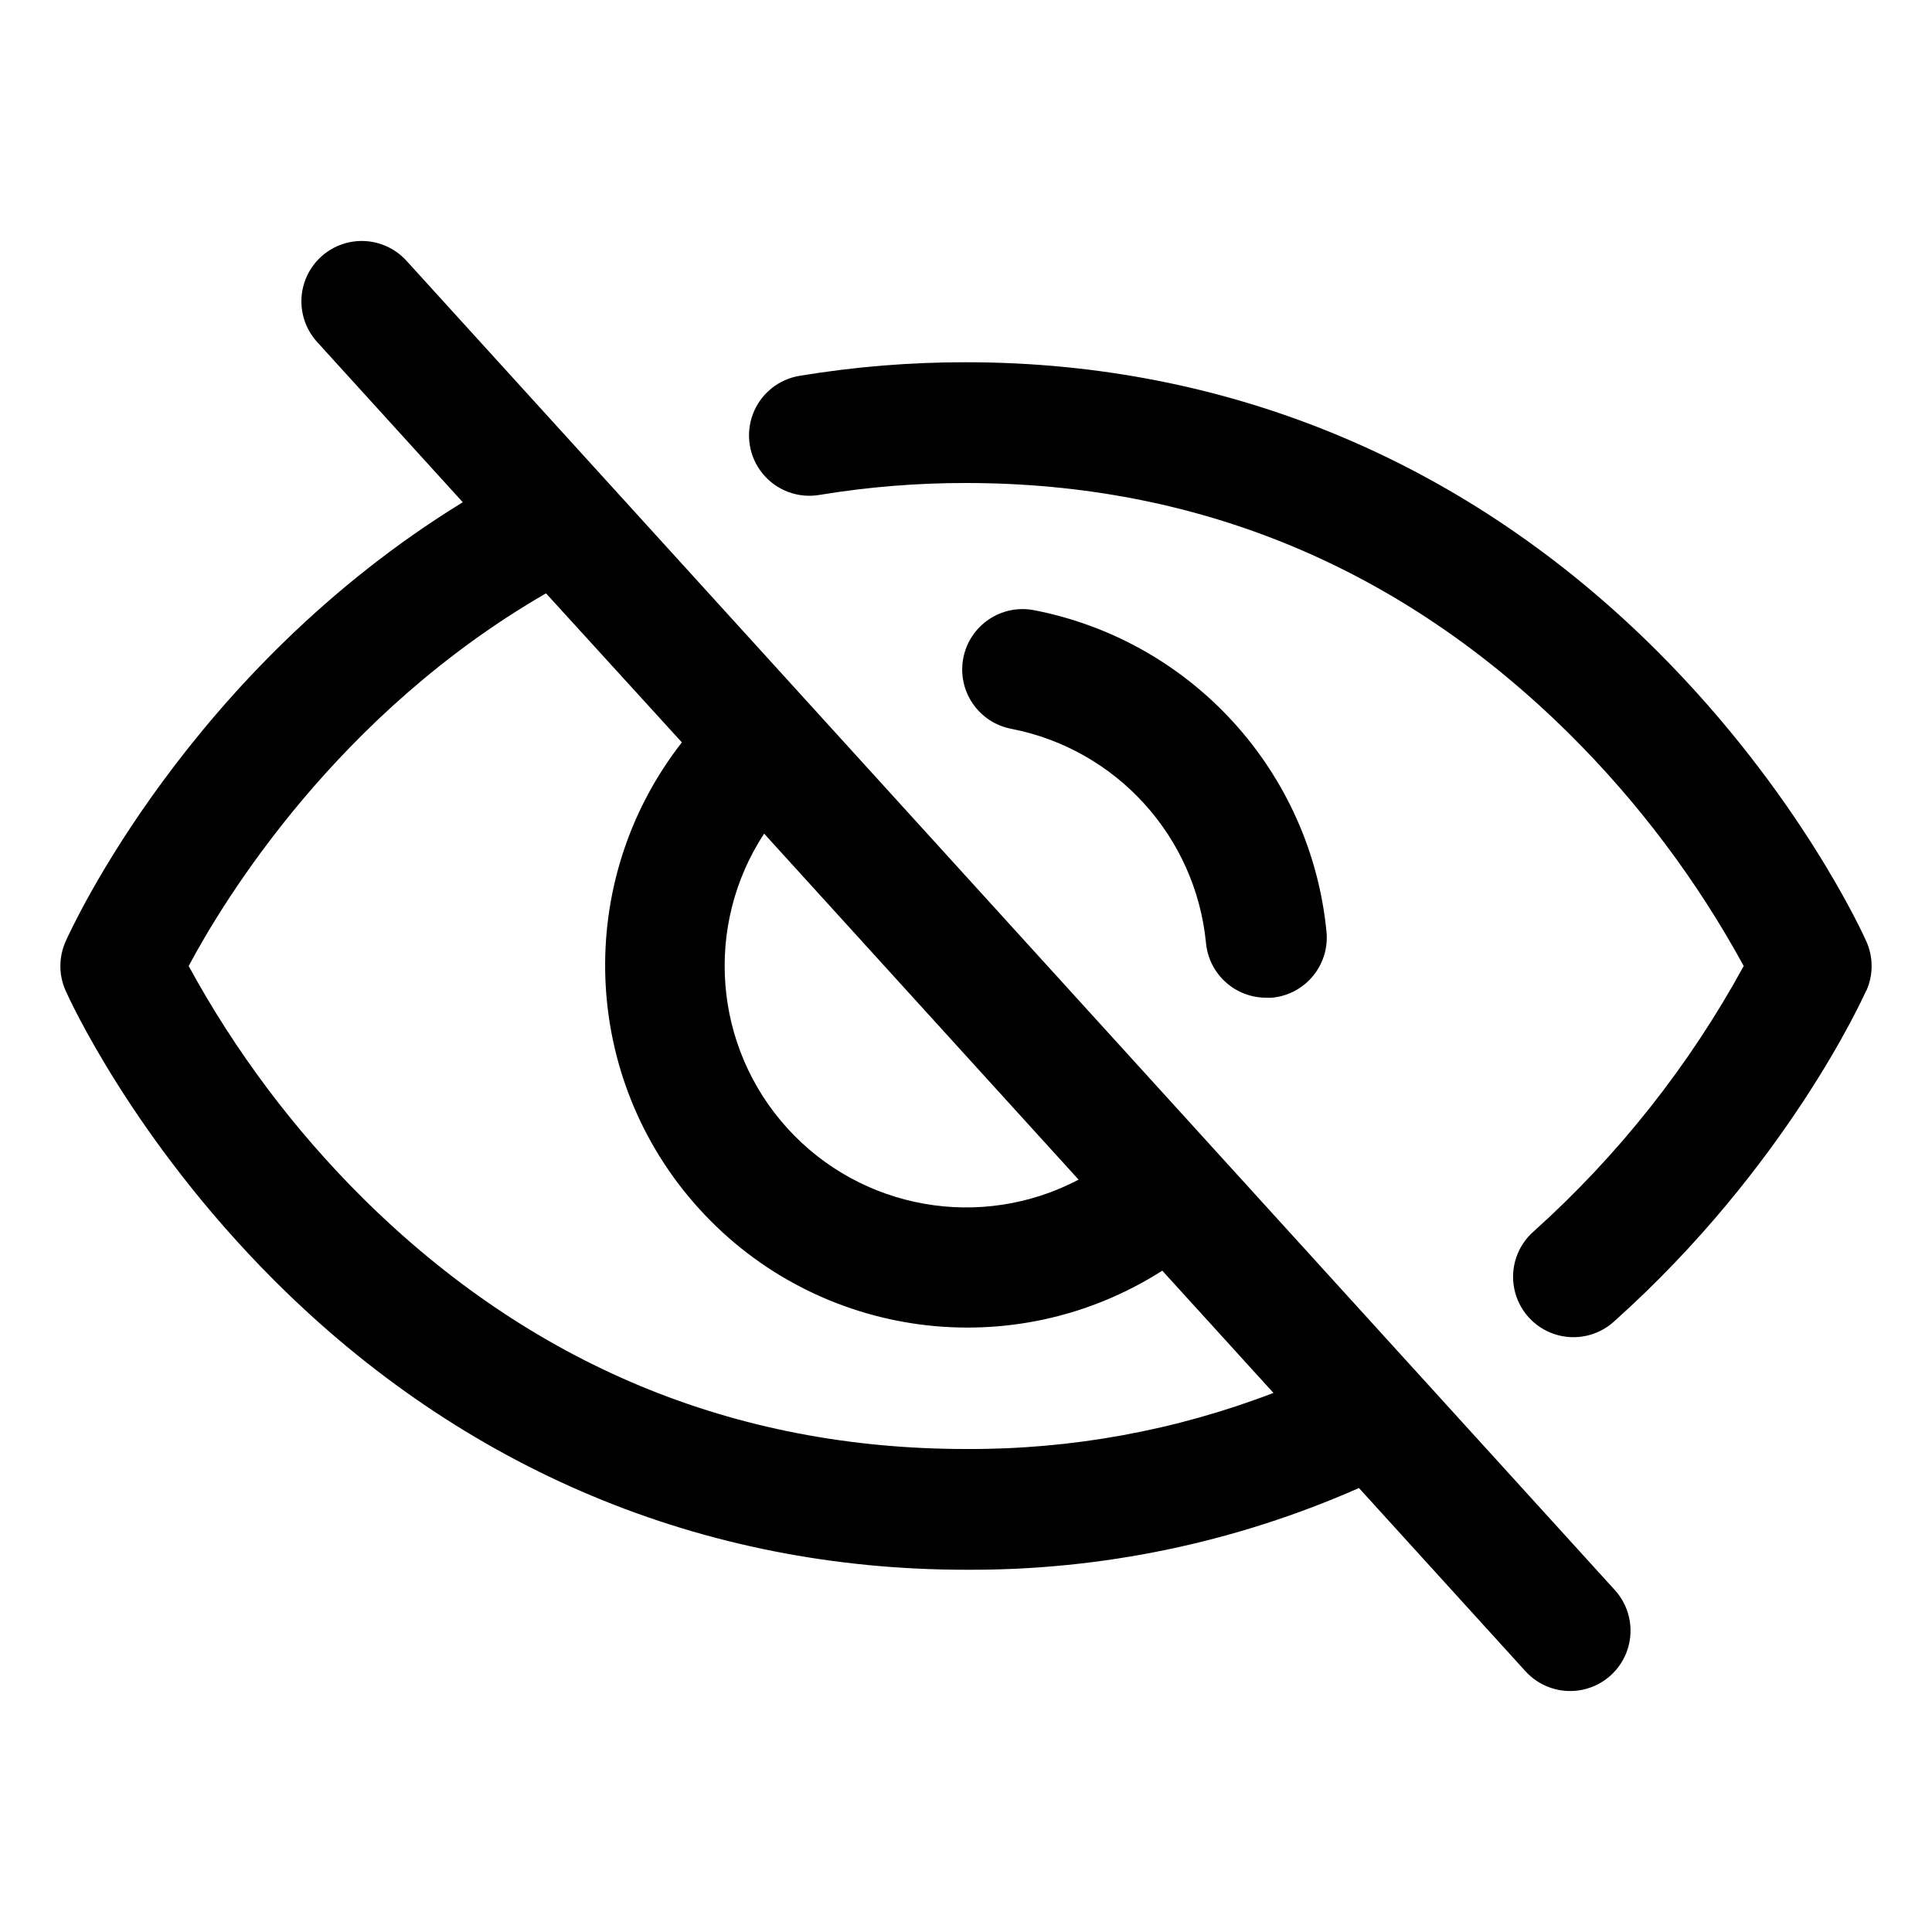
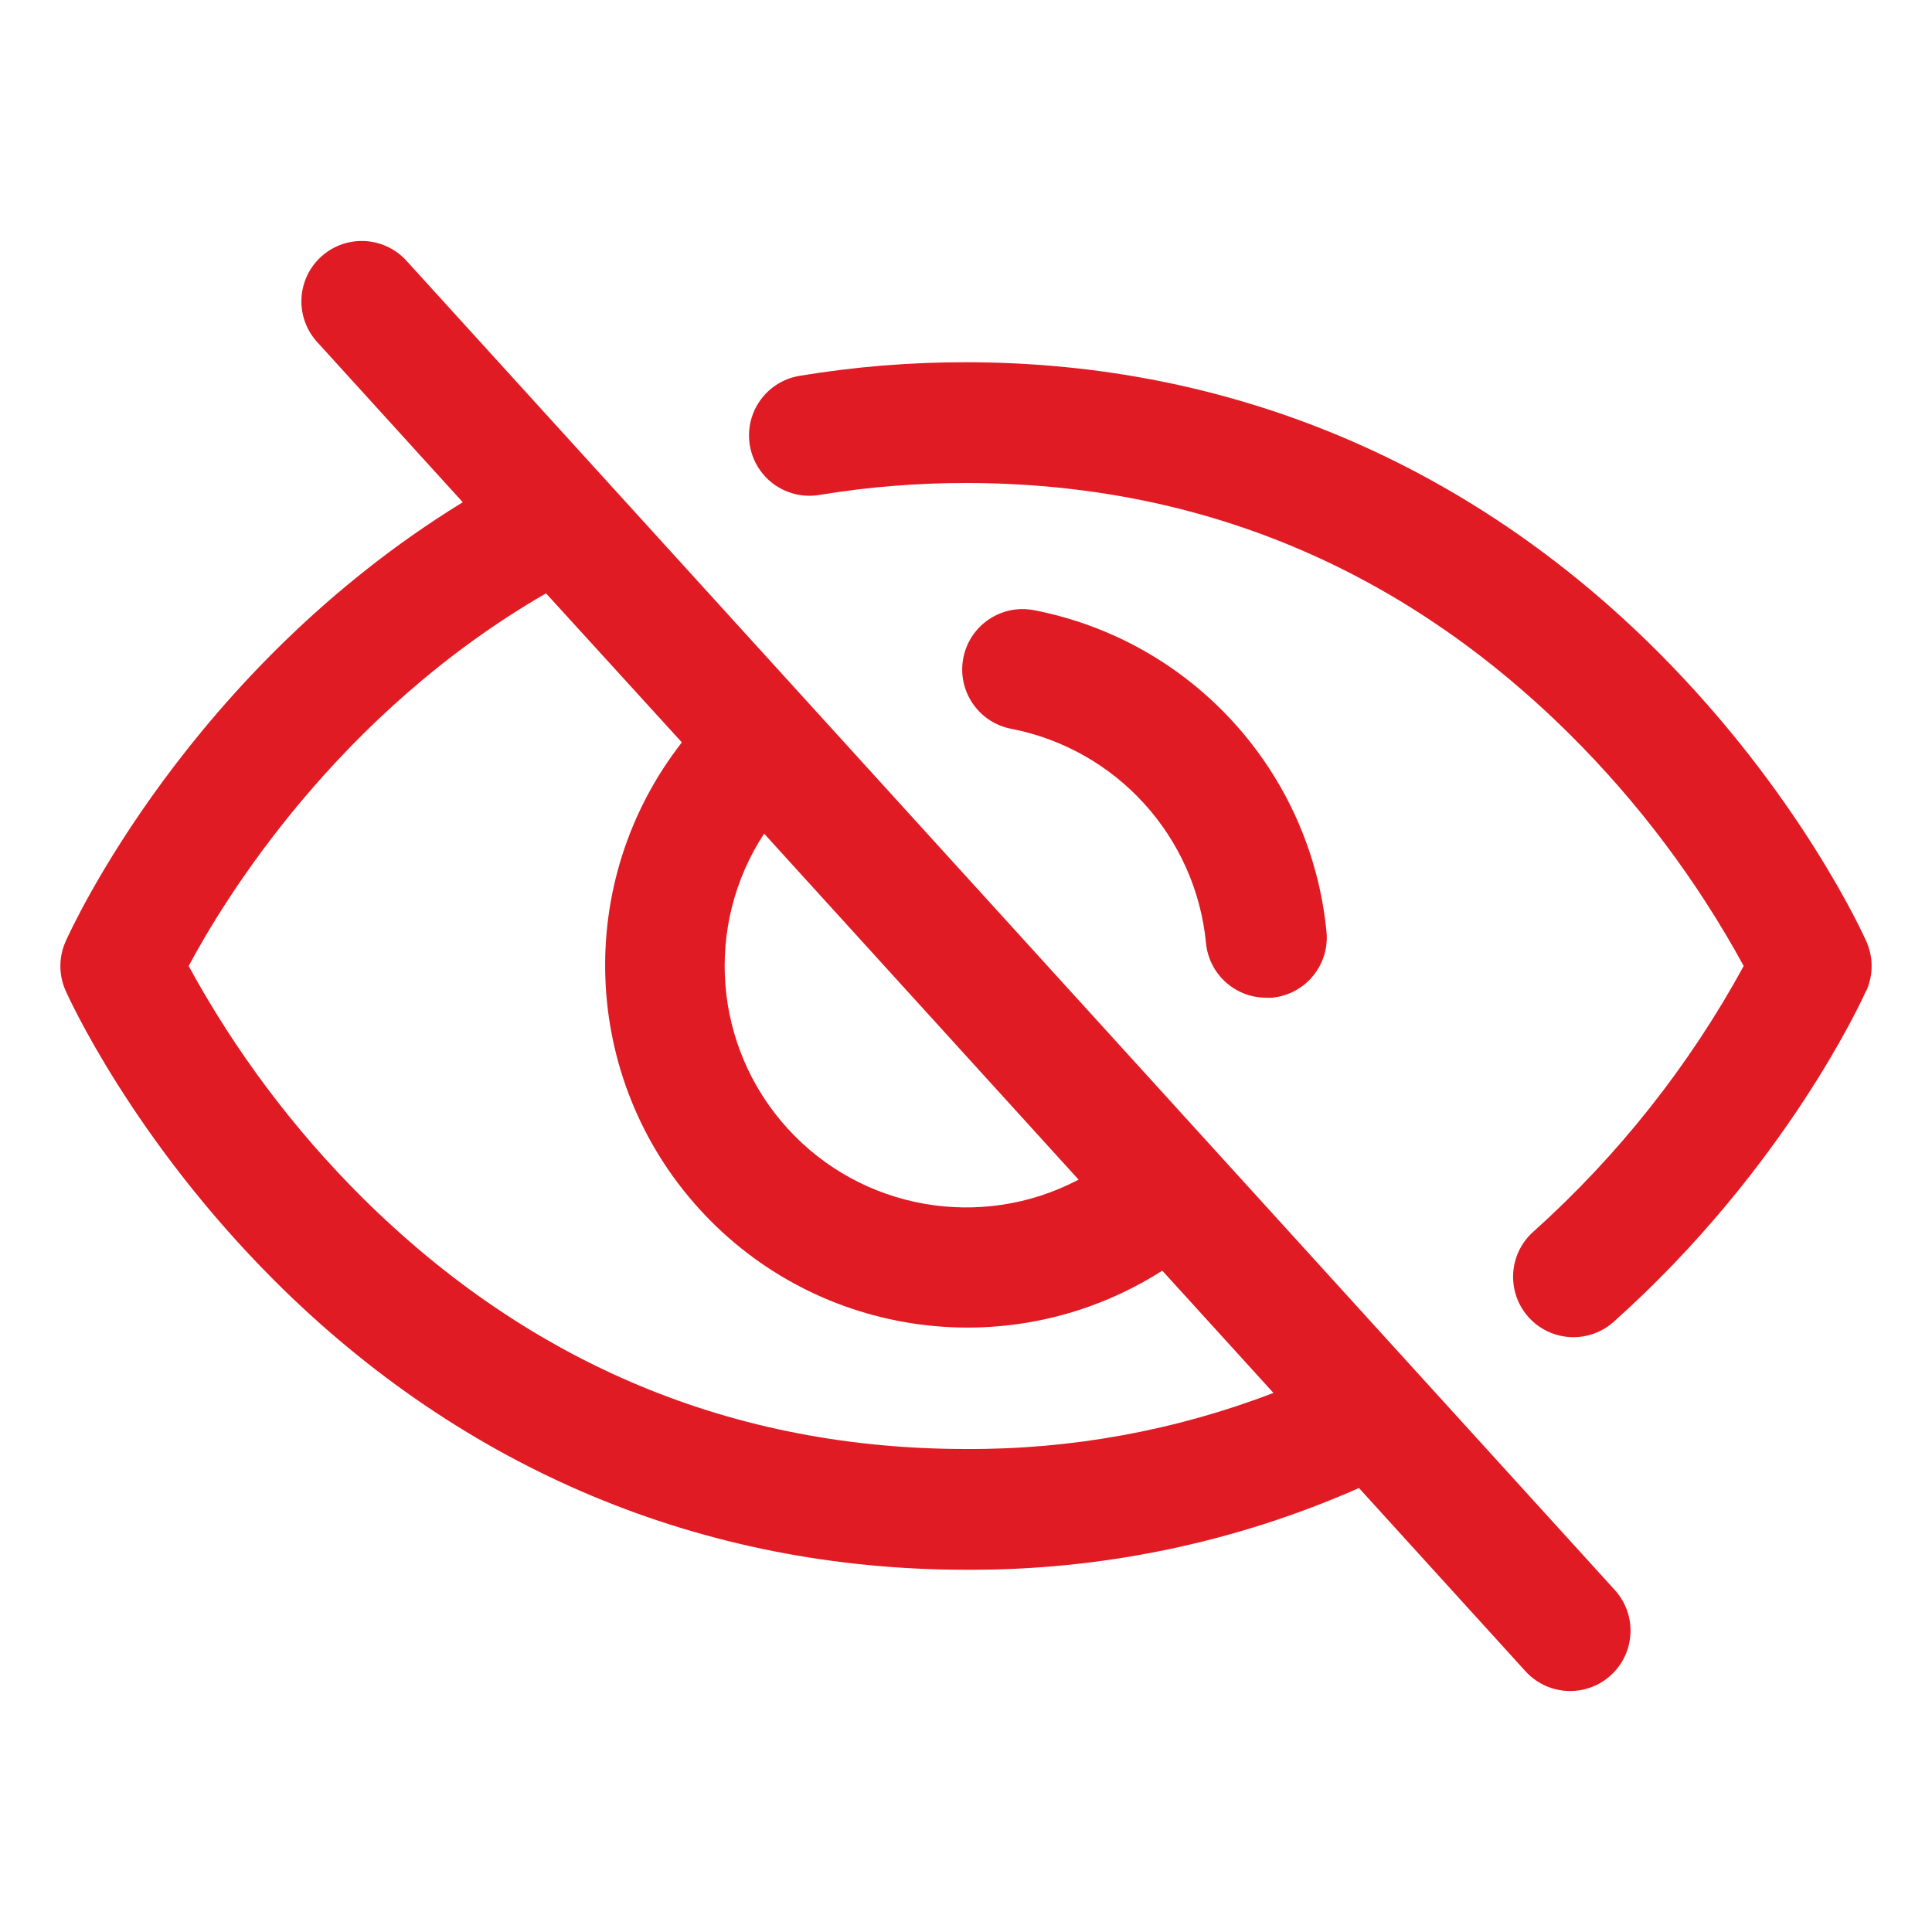
- <svg xmlns="http://www.w3.org/2000/svg" width="32" height="32" fill="#000000" viewBox="0 0 256 256">
+ <svg xmlns="http://www.w3.org/2000/svg" width="32" height="32" fill="#e01b24" viewBox="0 0 256 256">
  <path d="M53.92,34.62A8,8,0,1,0,42.08,45.38L61.32,66.55C25,88.84,9.38,123.2,8.69,124.76a8,8,0,0,0,0,6.5c.35.79,8.82,19.57,27.65,38.4C61.43,194.74,93.12,208,128,208a127.11,127.11,0,0,0,52.07-10.83l22,24.21a8,8,0,1,0,11.84-10.76Zm47.33,75.84,41.67,45.85a32,32,0,0,1-41.67-45.85ZM128,192c-30.78,0-57.67-11.19-79.93-33.25A133.16,133.16,0,0,1,25,128c4.69-8.79,19.66-33.39,47.35-49.38l18,19.75a48,48,0,0,0,63.66,70l14.73,16.2A112,112,0,0,1,128,192Zm6-95.43a8,8,0,0,1,3-15.72,48.16,48.16,0,0,1,38.77,42.64,8,8,0,0,1-7.22,8.71,6.39,6.39,0,0,1-.75,0,8,8,0,0,1-8-7.26A32.09,32.09,0,0,0,134,96.57Zm113.28,34.69c-.42.94-10.55,23.37-33.36,43.8a8,8,0,1,1-10.67-11.92A132.77,132.77,0,0,0,231.05,128a133.15,133.15,0,0,0-23.12-30.77C185.67,75.19,158.78,64,128,64a118.37,118.37,0,0,0-19.36,1.57A8,8,0,1,1,106,49.79,134,134,0,0,1,128,48c34.88,0,66.57,13.26,91.66,38.35,18.83,18.83,27.3,37.62,27.65,38.41A8,8,0,0,1,247.31,131.26Z" />
</svg>
